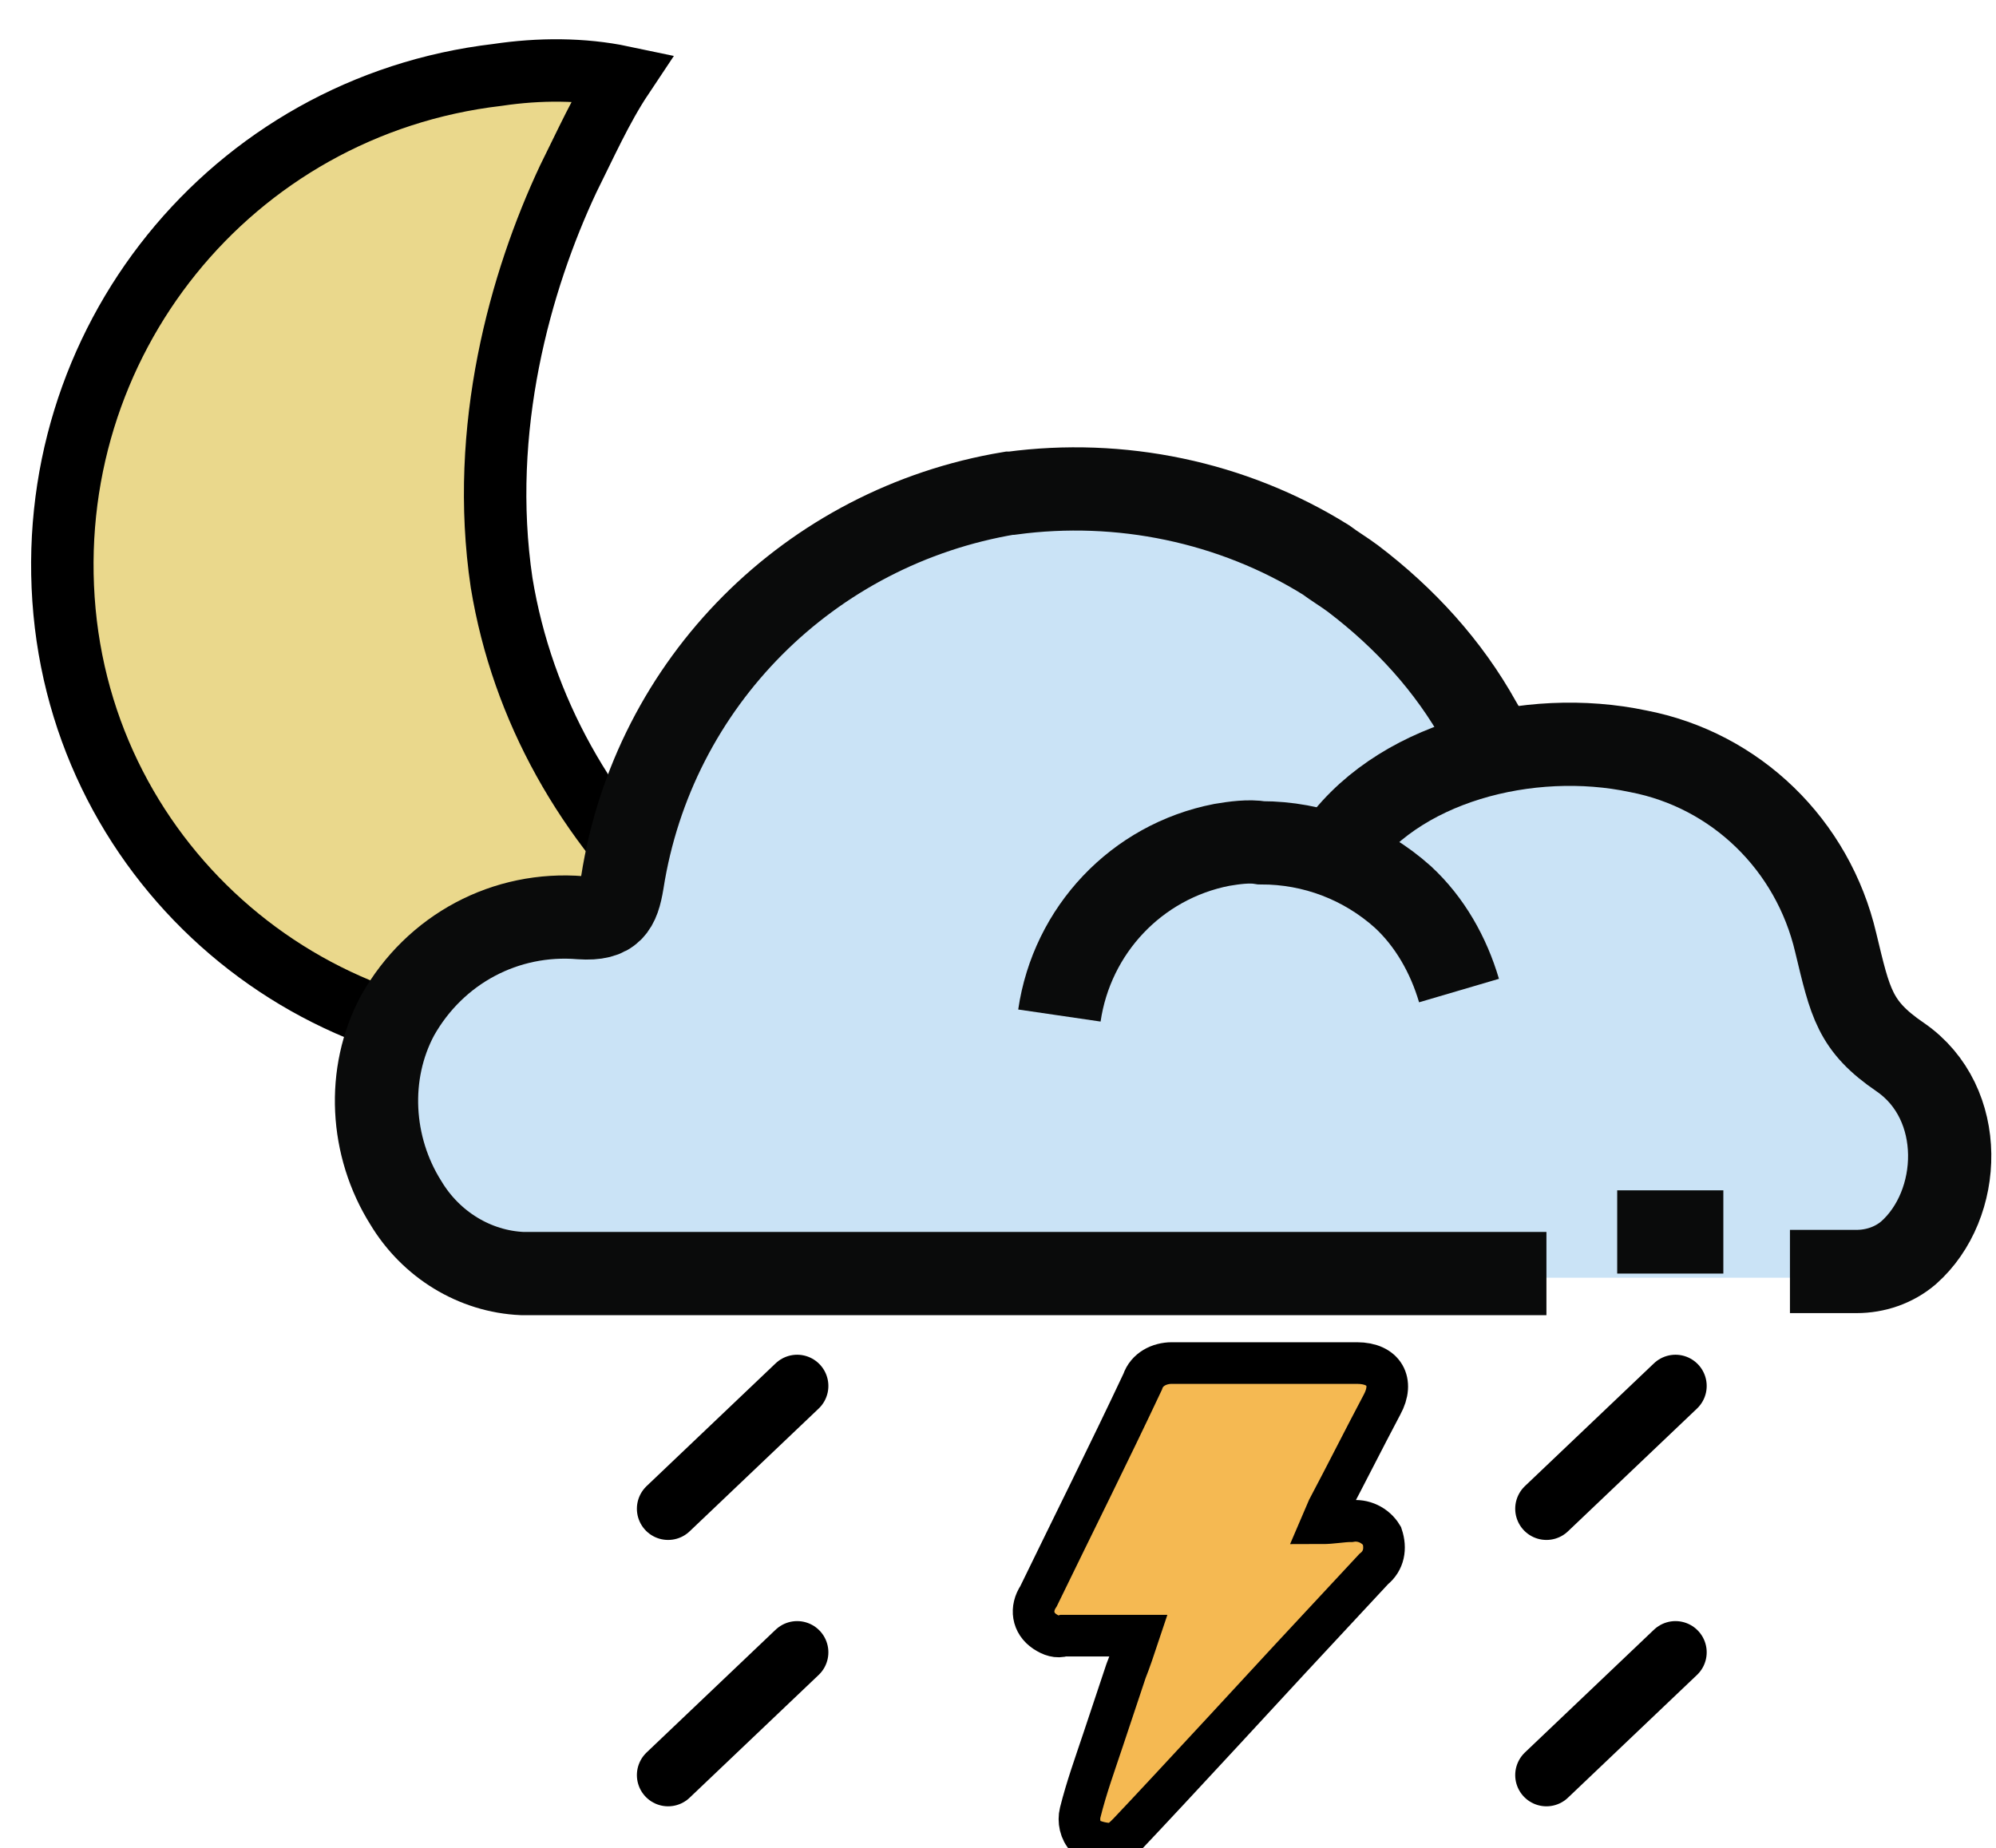
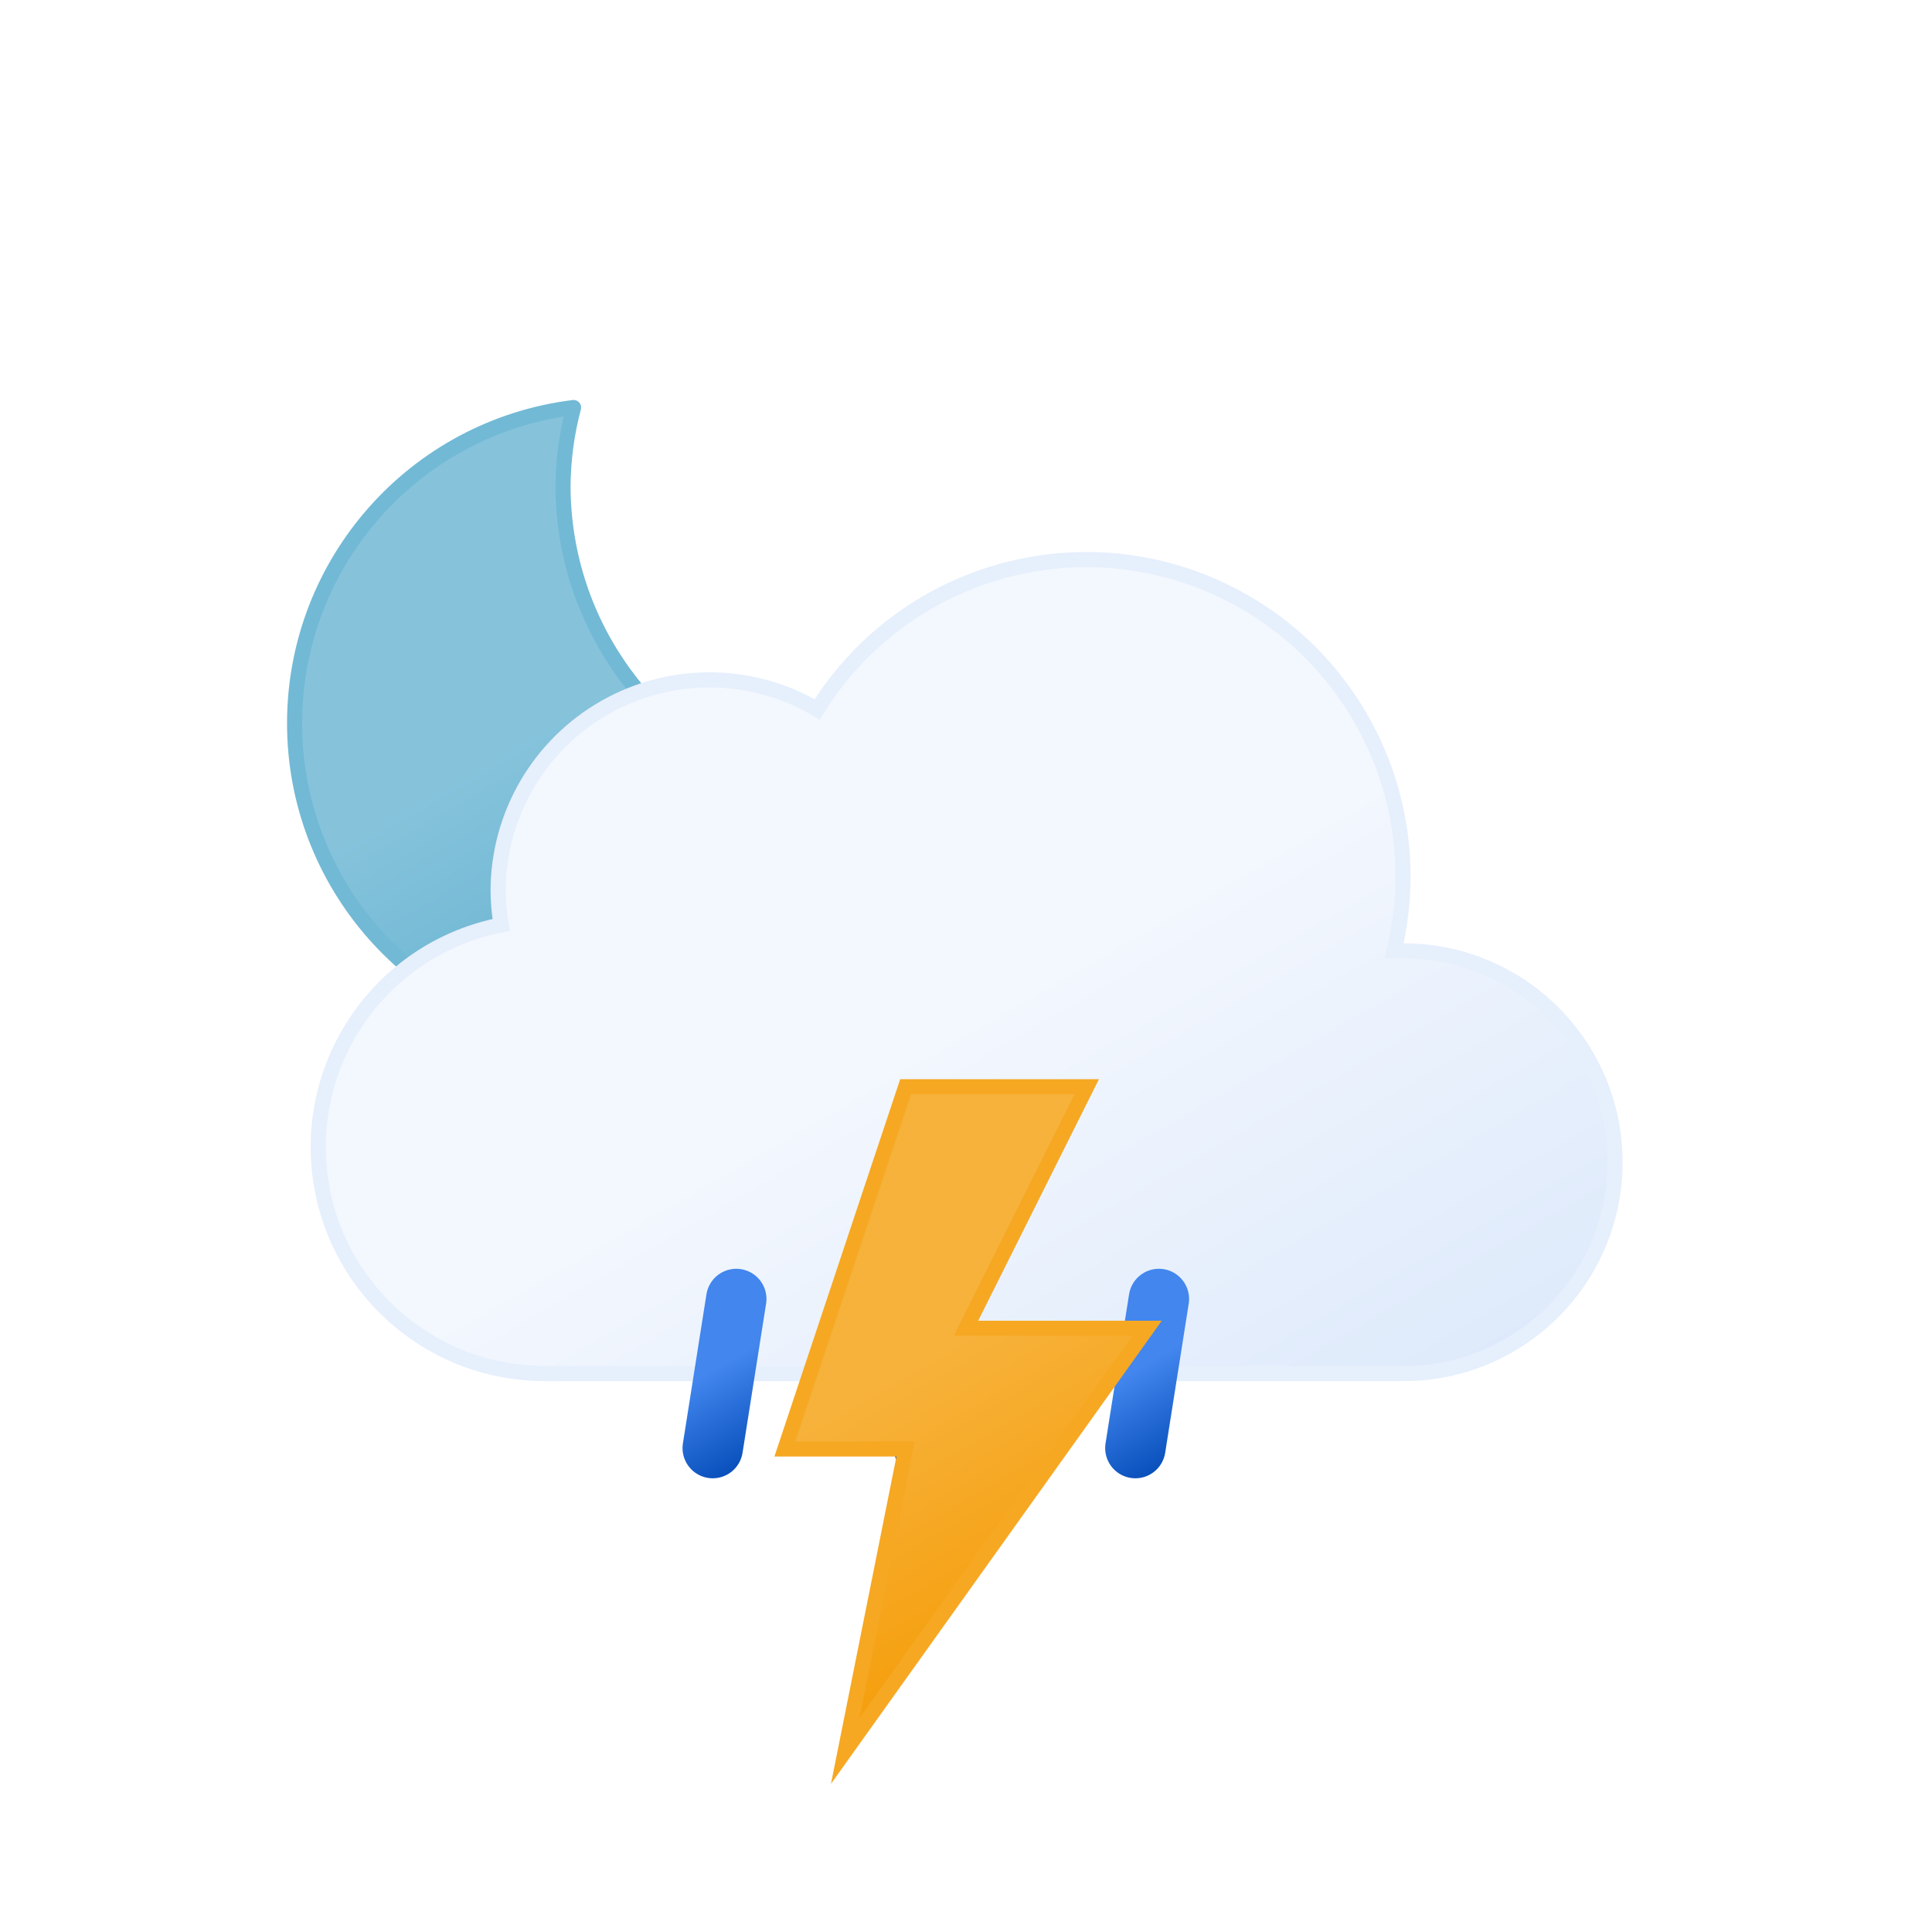
- <svg xmlns="http://www.w3.org/2000/svg" version="1.1" id="Layer_1" x="0px" y="0px" viewBox="16 -12.8 95.9 88.8" style="enable-background:new 16 -12.8 95.9 88.8;" xml:space="preserve">
-   <style type="text/css">
- 	.st0{fill:#EAD88C;}
- 	.st1{fill:none;stroke:#000000;stroke-width:3;stroke-miterlimit:10;}
- 	.st2{fill:none;}
- 	.st3{fill:#F5B952;}
- 	.st4{fill:#CAE3F6;}
- 	.st5{fill:none;stroke:#000000;stroke-width:2;stroke-miterlimit:10;}
- 	.st6{fill:none;stroke:#000000;stroke-width:3;stroke-linecap:round;stroke-miterlimit:10;}
- 	.st7{fill:none;stroke:#0A0B0B;stroke-width:4;stroke-miterlimit:10;}
- </style>
+ <svg xmlns="http://www.w3.org/2000/svg" xmlns:xlink="http://www.w3.org/1999/xlink" viewBox="0 0 64 64">
+   <defs>
+     <linearGradient id="a" x1="13.58" y1="15.57" x2="24.15" y2="33.87" gradientUnits="userSpaceOnUse">
+       <stop offset="0" stop-color="#86c3db" />
+       <stop offset="0.45" stop-color="#86c3db" />
+       <stop offset="1" stop-color="#5eafcf" />
+       <animateTransform attributeName="gradientTransform" type="rotate" values="10 19.22 24.293; -10 19.22 24.293; 10 19.22 24.293" dur="10s" repeatCount="indefinite" />
+     </linearGradient>
+     <linearGradient id="b" x1="22.56" y1="21.96" x2="39.2" y2="50.8" gradientUnits="userSpaceOnUse">
+       <stop offset="0" stop-color="#f3f7fe" />
+       <stop offset="0.45" stop-color="#f3f7fe" />
+       <stop offset="1" stop-color="#deeafb" />
+     </linearGradient>
+     <linearGradient id="c" x1="22.53" y1="42.95" x2="25.47" y2="48.05" gradientUnits="userSpaceOnUse">
+       <stop offset="0" stop-color="#4286ee" />
+       <stop offset="0.45" stop-color="#4286ee" />
+       <stop offset="1" stop-color="#0950bc" />
+     </linearGradient>
+     <linearGradient id="d" x1="29.53" y1="42.95" x2="32.47" y2="48.05" xlink:href="#c" />
+     <linearGradient id="e" x1="36.53" y1="42.95" x2="39.47" y2="48.05" xlink:href="#c" />
+     <linearGradient id="f" x1="26.74" y1="37.88" x2="35.76" y2="53.52" gradientUnits="userSpaceOnUse">
+       <stop offset="0" stop-color="#f7b23b" />
+       <stop offset="0.45" stop-color="#f7b23b" />
+       <stop offset="1" stop-color="#f59e0b" />
+     </linearGradient>
+   </defs>
  <g>
-     <g>
-       <path class="st0" d="M39.9-9.2c-12.8,1.5-22,12.9-20.8,25.8c1.2,12.8,12.7,22.1,25.4,20.7c3-0.4,5.7-1.2,8.5-2.7    c-1.6-1.1-3-2.3-4.3-3.7c-4.5-4.2-7.6-9.6-8.6-15.7C39,7.8,41,0.7,43.3-4.2c0.8-1.6,1.6-3.4,2.6-4.9C44-9.5,41.9-9.5,39.9-9.2z" />
-       <path class="st1" d="M39.9-9.2c-12.8,1.5-22,12.9-20.8,25.8c1.2,12.8,12.7,22.1,25.4,20.7c3-0.4,5.7-1.2,8.5-2.7    c-1.6-1.1-3-2.3-4.3-3.7c-4.5-4.2-7.6-9.6-8.6-15.7C39,7.8,41,0.7,43.3-4.2c0.8-1.6,1.6-3.4,2.6-4.9C44-9.5,41.9-9.5,39.9-9.2z" />
-       <path class="st2" d="M61-6.8l-0.4-0.3c-5-3.6-11.1-5.2-18.3-4.6c-3.9,0.3-11.3,4-11.5,4.2c-9.2,5.4-13.9,17.9-10.9,28.9    c0.3,1,0.6,1.9,1,2.9c1.4,3.6,3.7,6.9,6.6,9.5" />
-     </g>
-     <path class="st3" d="M69.6,75.6c1.9-2,7.8-8.4,7.8-8.4l0,0c1.4-1.5,2.7-2.9,4-4.3c0.5-0.4,0.7-1,0.4-1.6c-0.3-0.5-0.9-0.8-1.5-0.7   c-0.4,0-0.9,0.1-1.4,0.1c0.1-0.3,0.2-0.5,0.3-0.7c0.9-1.7,1.7-3.3,2.6-5c0.6-1.1,0.1-2-1.2-2c-3,0-6,0-8.9,0   c-0.6,0-1.2,0.3-1.4,0.9c-1.7,3.4-3.3,6.8-5,10.2c-0.4,0.6-0.3,1.3,0.3,1.7c0.3,0.2,0.6,0.3,0.9,0.2h3.6c-0.2,0.6-0.3,1.2-0.6,1.7   L68.4,71c-0.4,1.2-0.8,2.3-1.1,3.5c-0.1,0.4,0,0.9,0.3,1.2c0.4,0.2,0.8,0.3,1.2,0.3C69.1,76.1,69.4,75.8,69.6,75.6z" />
-     <path class="st4" d="M90.7,48.5H41.8c-2.3-0.2-4.4-1.4-5.6-3.4c-2.7-4.2-1.5-9.7,2.7-12.4c1.7-1.1,3.7-1.6,5.8-1.4   c1.5,0.1,1.8-0.5,2-1.7c1.5-9.6,8.9-17.1,18.4-18.8h0.1c5.2-0.7,10.5,0.4,15,3.2c0.4,0.3,0.9,0.6,1.3,0.9c2.5,1.9,4.5,4.3,6.1,7   l0.7,1.2" />
-     <path class="st4" d="M67.4,36c0.6-4.1,3.7-7.4,7.7-8.3c0.6-0.1,1.3-0.2,1.9-0.1c2.5,0,5,0.9,6.8,2.7c1.3,1.2,2.2,2.8,2.7,4.5" />
-     <path class="st4" d="M80.6,28.2c2.8-4.4,9.3-6.1,14.5-5c4.7,0.9,8.5,4.6,9.4,9.3c0.7,2.9,0.9,4,3.1,5.6c3.1,2.2,2.9,7.2,0.4,9.5   c-0.7,0.6-1.5,1-2.5,1H88.6" />
-     <line class="st2" x1="94.1" y1="46.5" x2="99.2" y2="46.5" />
-     <path class="st5" d="M70.2,75.3c1.9-2,7.8-8.4,7.8-8.4l0,0c1.4-1.5,2.7-2.9,4-4.3c0.5-0.4,0.6-1,0.4-1.6c-0.3-0.5-0.9-0.8-1.5-0.7   c-0.4,0-0.9,0.1-1.4,0.1l0.3-0.7c0.9-1.7,1.7-3.3,2.6-5c0.6-1.1,0.1-2-1.2-2c-3,0-6,0-8.9,0c-0.6,0-1.2,0.3-1.4,0.9   c-1.6,3.4-3.3,6.8-5,10.3c-0.4,0.6-0.3,1.3,0.3,1.7c0.3,0.2,0.6,0.3,0.9,0.2h3.6c-0.2,0.6-0.4,1.2-0.6,1.7L69,70.8   c-0.4,1.2-0.8,2.3-1.1,3.5c-0.1,0.4,0,0.9,0.3,1.2c0.4,0.2,0.8,0.3,1.2,0.3C69.7,75.8,70,75.5,70.2,75.3z" />
-     <line class="st6" x1="96.5" y1="66.6" x2="90.3" y2="72.5" />
-     <line class="st6" x1="54.3" y1="66.6" x2="48.1" y2="72.5" />
-     <line class="st6" x1="96.5" y1="53.8" x2="90.3" y2="59.7" />
-     <line class="st6" x1="54.3" y1="53.8" x2="48.1" y2="59.7" />
-     <path class="st7" d="M90.3,48.4H41.1c-2.3-0.1-4.4-1.4-5.6-3.4c-1.7-2.7-1.9-6.2-0.4-9c1.8-3.2,5.2-5,8.8-4.7   c1.5,0.1,1.8-0.5,2-1.7c1.5-9.6,9-17.1,18.6-18.7h0.1c5.2-0.7,10.6,0.4,15.1,3.2c0.4,0.3,0.9,0.6,1.3,0.9c2.5,1.9,4.6,4.2,6.1,6.9   l0.7,1.2" />
-     <path class="st7" d="M66.9,36c0.6-4.1,3.7-7.4,7.8-8.2c0.6-0.1,1.3-0.2,1.9-0.1c2.5,0,4.9,0.9,6.8,2.6c1.3,1.2,2.2,2.8,2.7,4.5" />
-     <path class="st7" d="M80.1,28.2c2.9-4.4,9.4-6,14.6-4.9c4.7,0.9,8.4,4.5,9.5,9.2c0.7,2.9,0.9,4,3.1,5.5c3.2,2.2,3,7.1,0.4,9.4   c-0.7,0.6-1.6,0.9-2.5,0.9H102" />
-     <line class="st7" x1="93.7" y1="46.4" x2="98.8" y2="46.4" />
+     <path d="M29.33,26.68A10.61,10.61,0,0,1,18.65,16.14,10.5,10.5,0,0,1,19,13.5,10.54,10.54,0,1,0,30.5,26.61,11.48,11.48,0,0,1,29.33,26.68Z" stroke="#72b9d5" stroke-linecap="round" stroke-linejoin="round" stroke-width="0.5" fill="url(#a)" />
+     <animateTransform attributeName="transform" type="rotate" values="-10 19.22 24.293; 10 19.22 24.293; -10 19.22 24.293" dur="10s" repeatCount="indefinite" />
  </g>
+   <path d="M46.5,31.5l-.32,0a10.49,10.49,0,0,0-19.11-8,7,7,0,0,0-10.57,6,7.21,7.21,0,0,0,.1,1.14A7.5,7.5,0,0,0,18,45.5a4.19,4.19,0,0,0,.5,0v0h28a7,7,0,0,0,0-14Z" stroke="#e6effc" stroke-miterlimit="10" stroke-width="0.5" fill="url(#b)" />
+   <line x1="24.39" y1="43.03" x2="23.61" y2="47.97" fill="none" stroke-linecap="round" stroke-miterlimit="10" stroke-width="2" stroke="url(#c)">
+     <animateTransform attributeName="transform" type="translate" values="1 -5; -2 10" dur="0.7s" repeatCount="indefinite" />
+     <animate attributeName="opacity" values="0;1;1;0" dur="0.7s" repeatCount="indefinite" />
+   </line>
+   <line x1="31.39" y1="43.03" x2="30.61" y2="47.97" fill="none" stroke-linecap="round" stroke-miterlimit="10" stroke-width="2" stroke="url(#d)">
+     <animateTransform attributeName="transform" begin="-0.4s" type="translate" values="1 -5; -2 10" dur="0.7s" repeatCount="indefinite" />
+     <animate attributeName="opacity" begin="-0.4s" values="0;1;1;0" dur="0.7s" repeatCount="indefinite" />
+   </line>
+   <line x1="38.39" y1="43.03" x2="37.61" y2="47.97" fill="none" stroke-linecap="round" stroke-miterlimit="10" stroke-width="2" stroke="url(#e)">
+     <animateTransform attributeName="transform" begin="-0.2s" type="translate" values="1 -5; -2 10" dur="0.7s" repeatCount="indefinite" />
+     <animate attributeName="opacity" begin="-0.2s" values="0;1;1;0" dur="0.7s" repeatCount="indefinite" />
+   </line>
+   <polygon points="30 36 26 48 30 48 28 58 38 44 32 44 36 36 30 36" stroke="#f6a823" stroke-miterlimit="10" stroke-width="0.5" fill="url(#f)">
+     <animate attributeName="opacity" values="1; 1; 1; 1; 1; 1; 0.1; 1; 0.1; 1; 1; 0.1; 1; 0.1; 1" dur="2s" repeatCount="indefinite" />
+   </polygon>
</svg>
